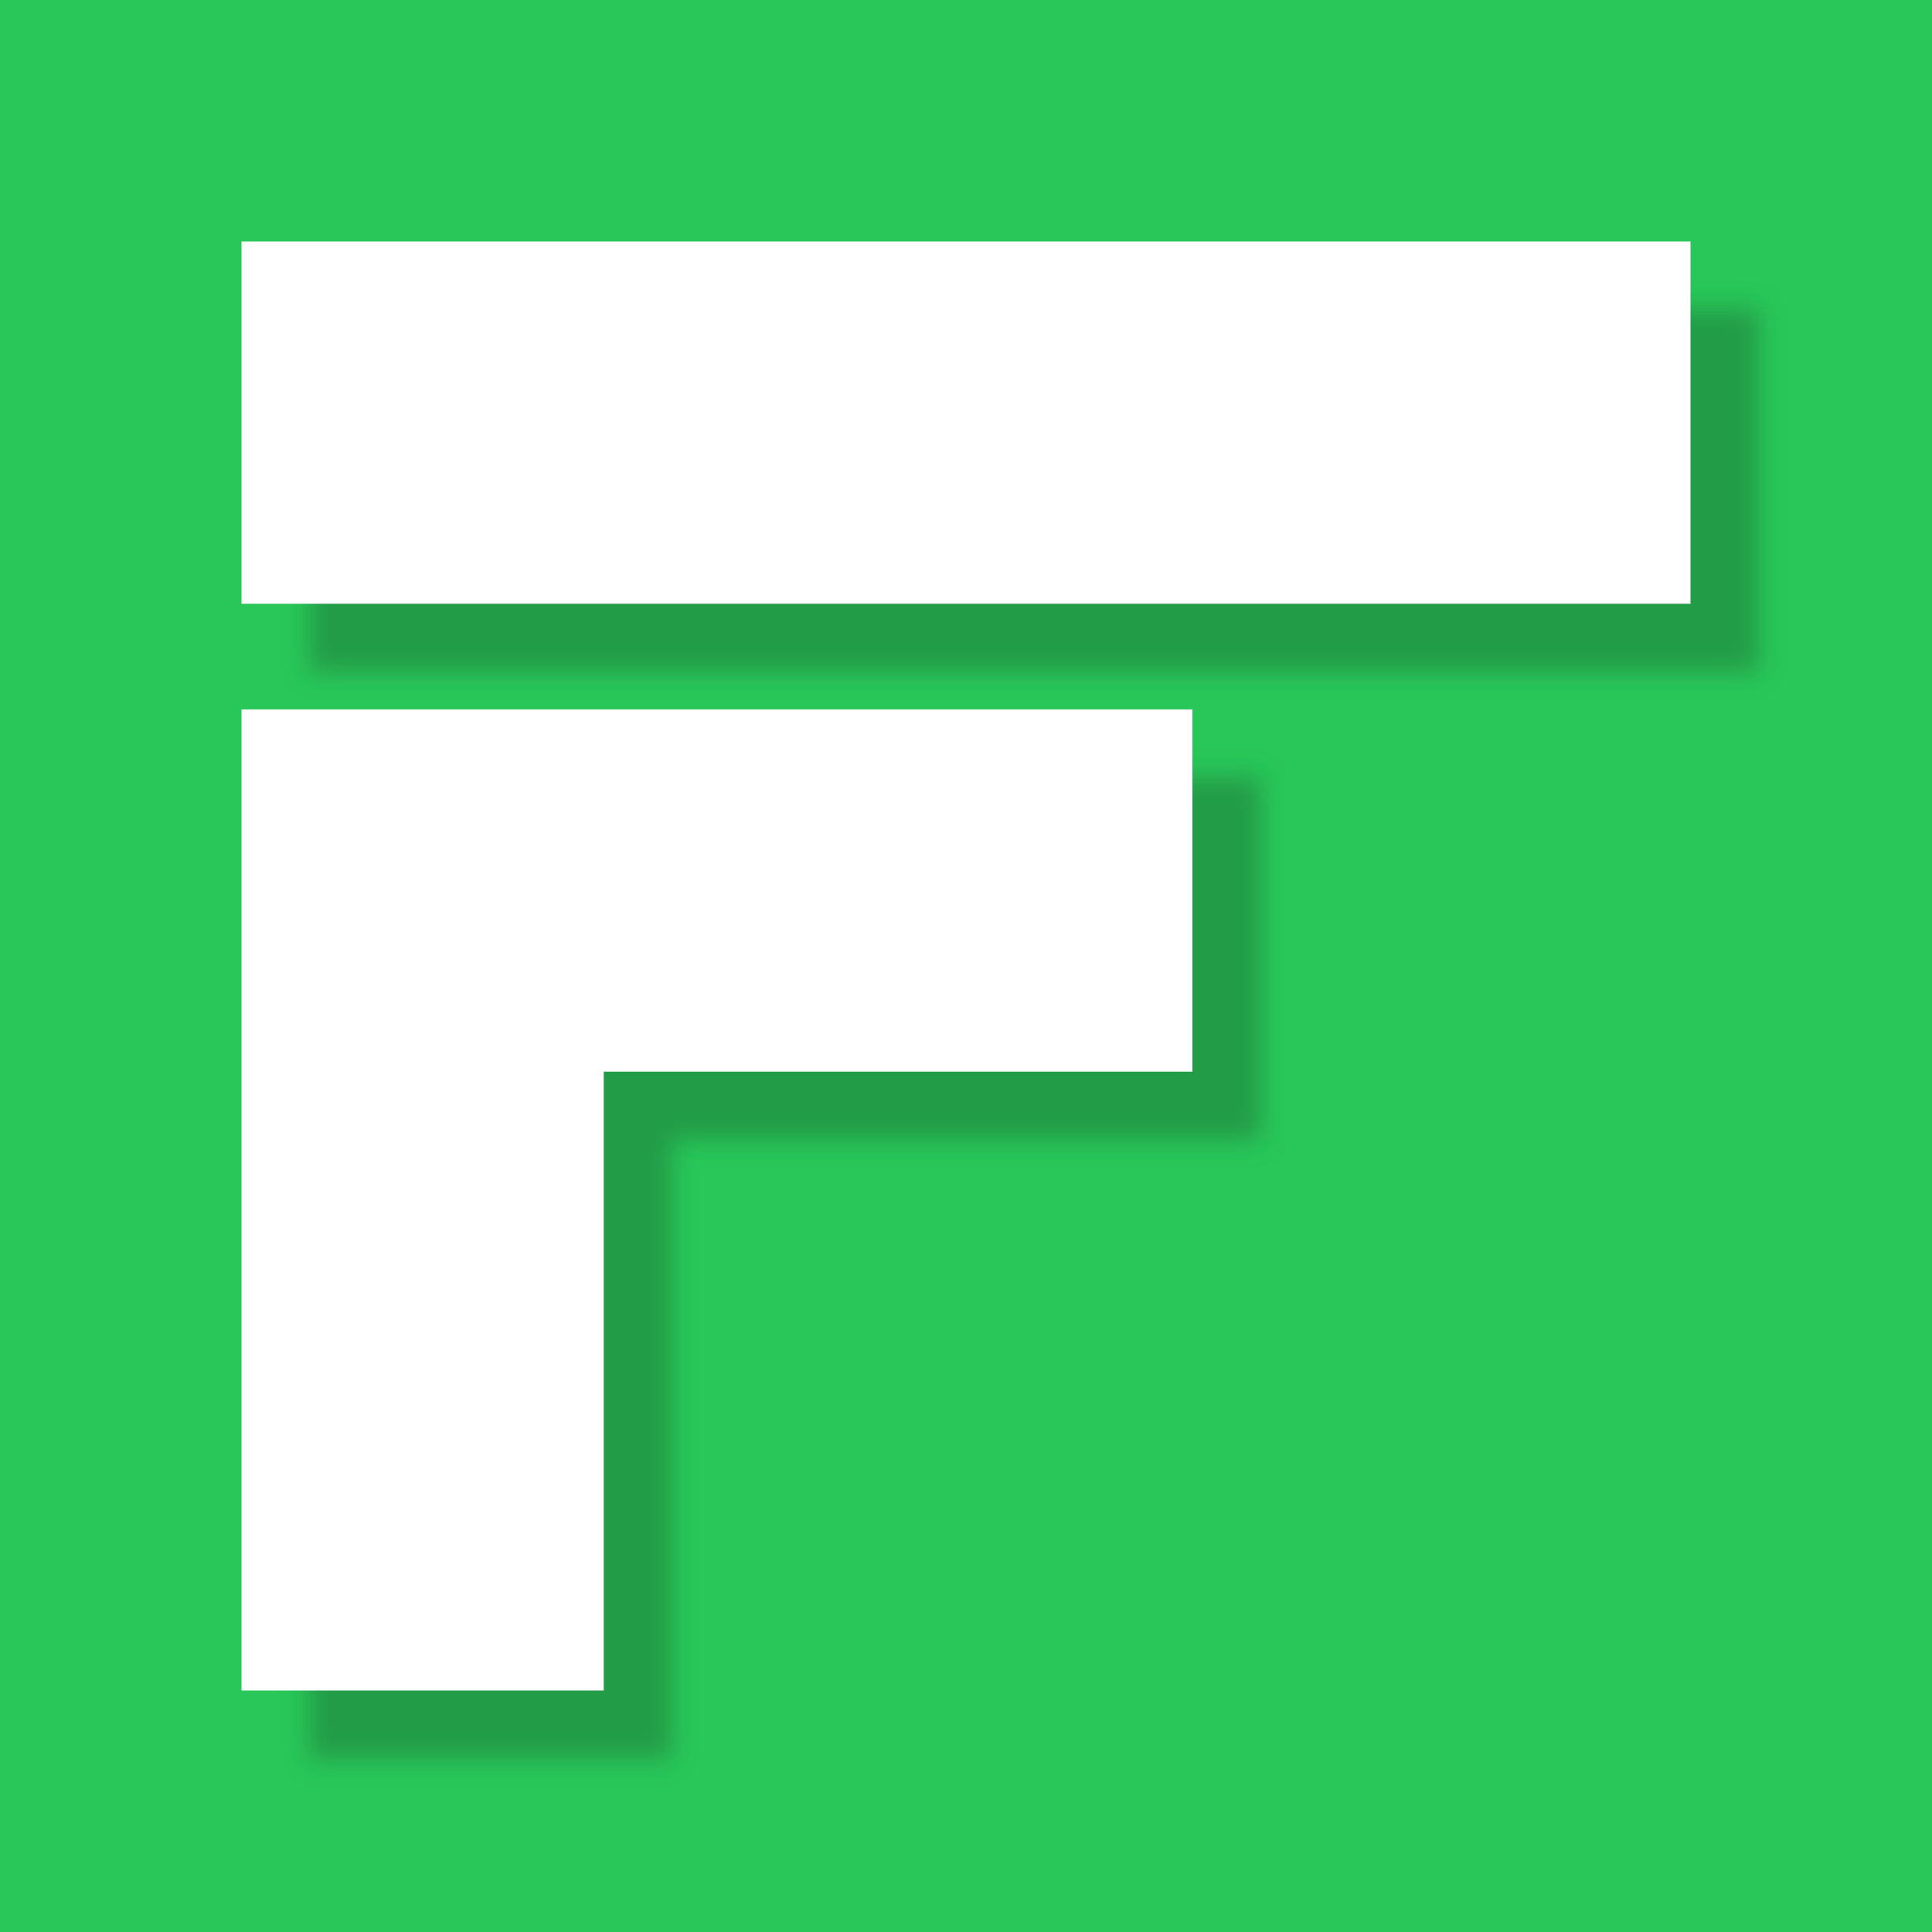
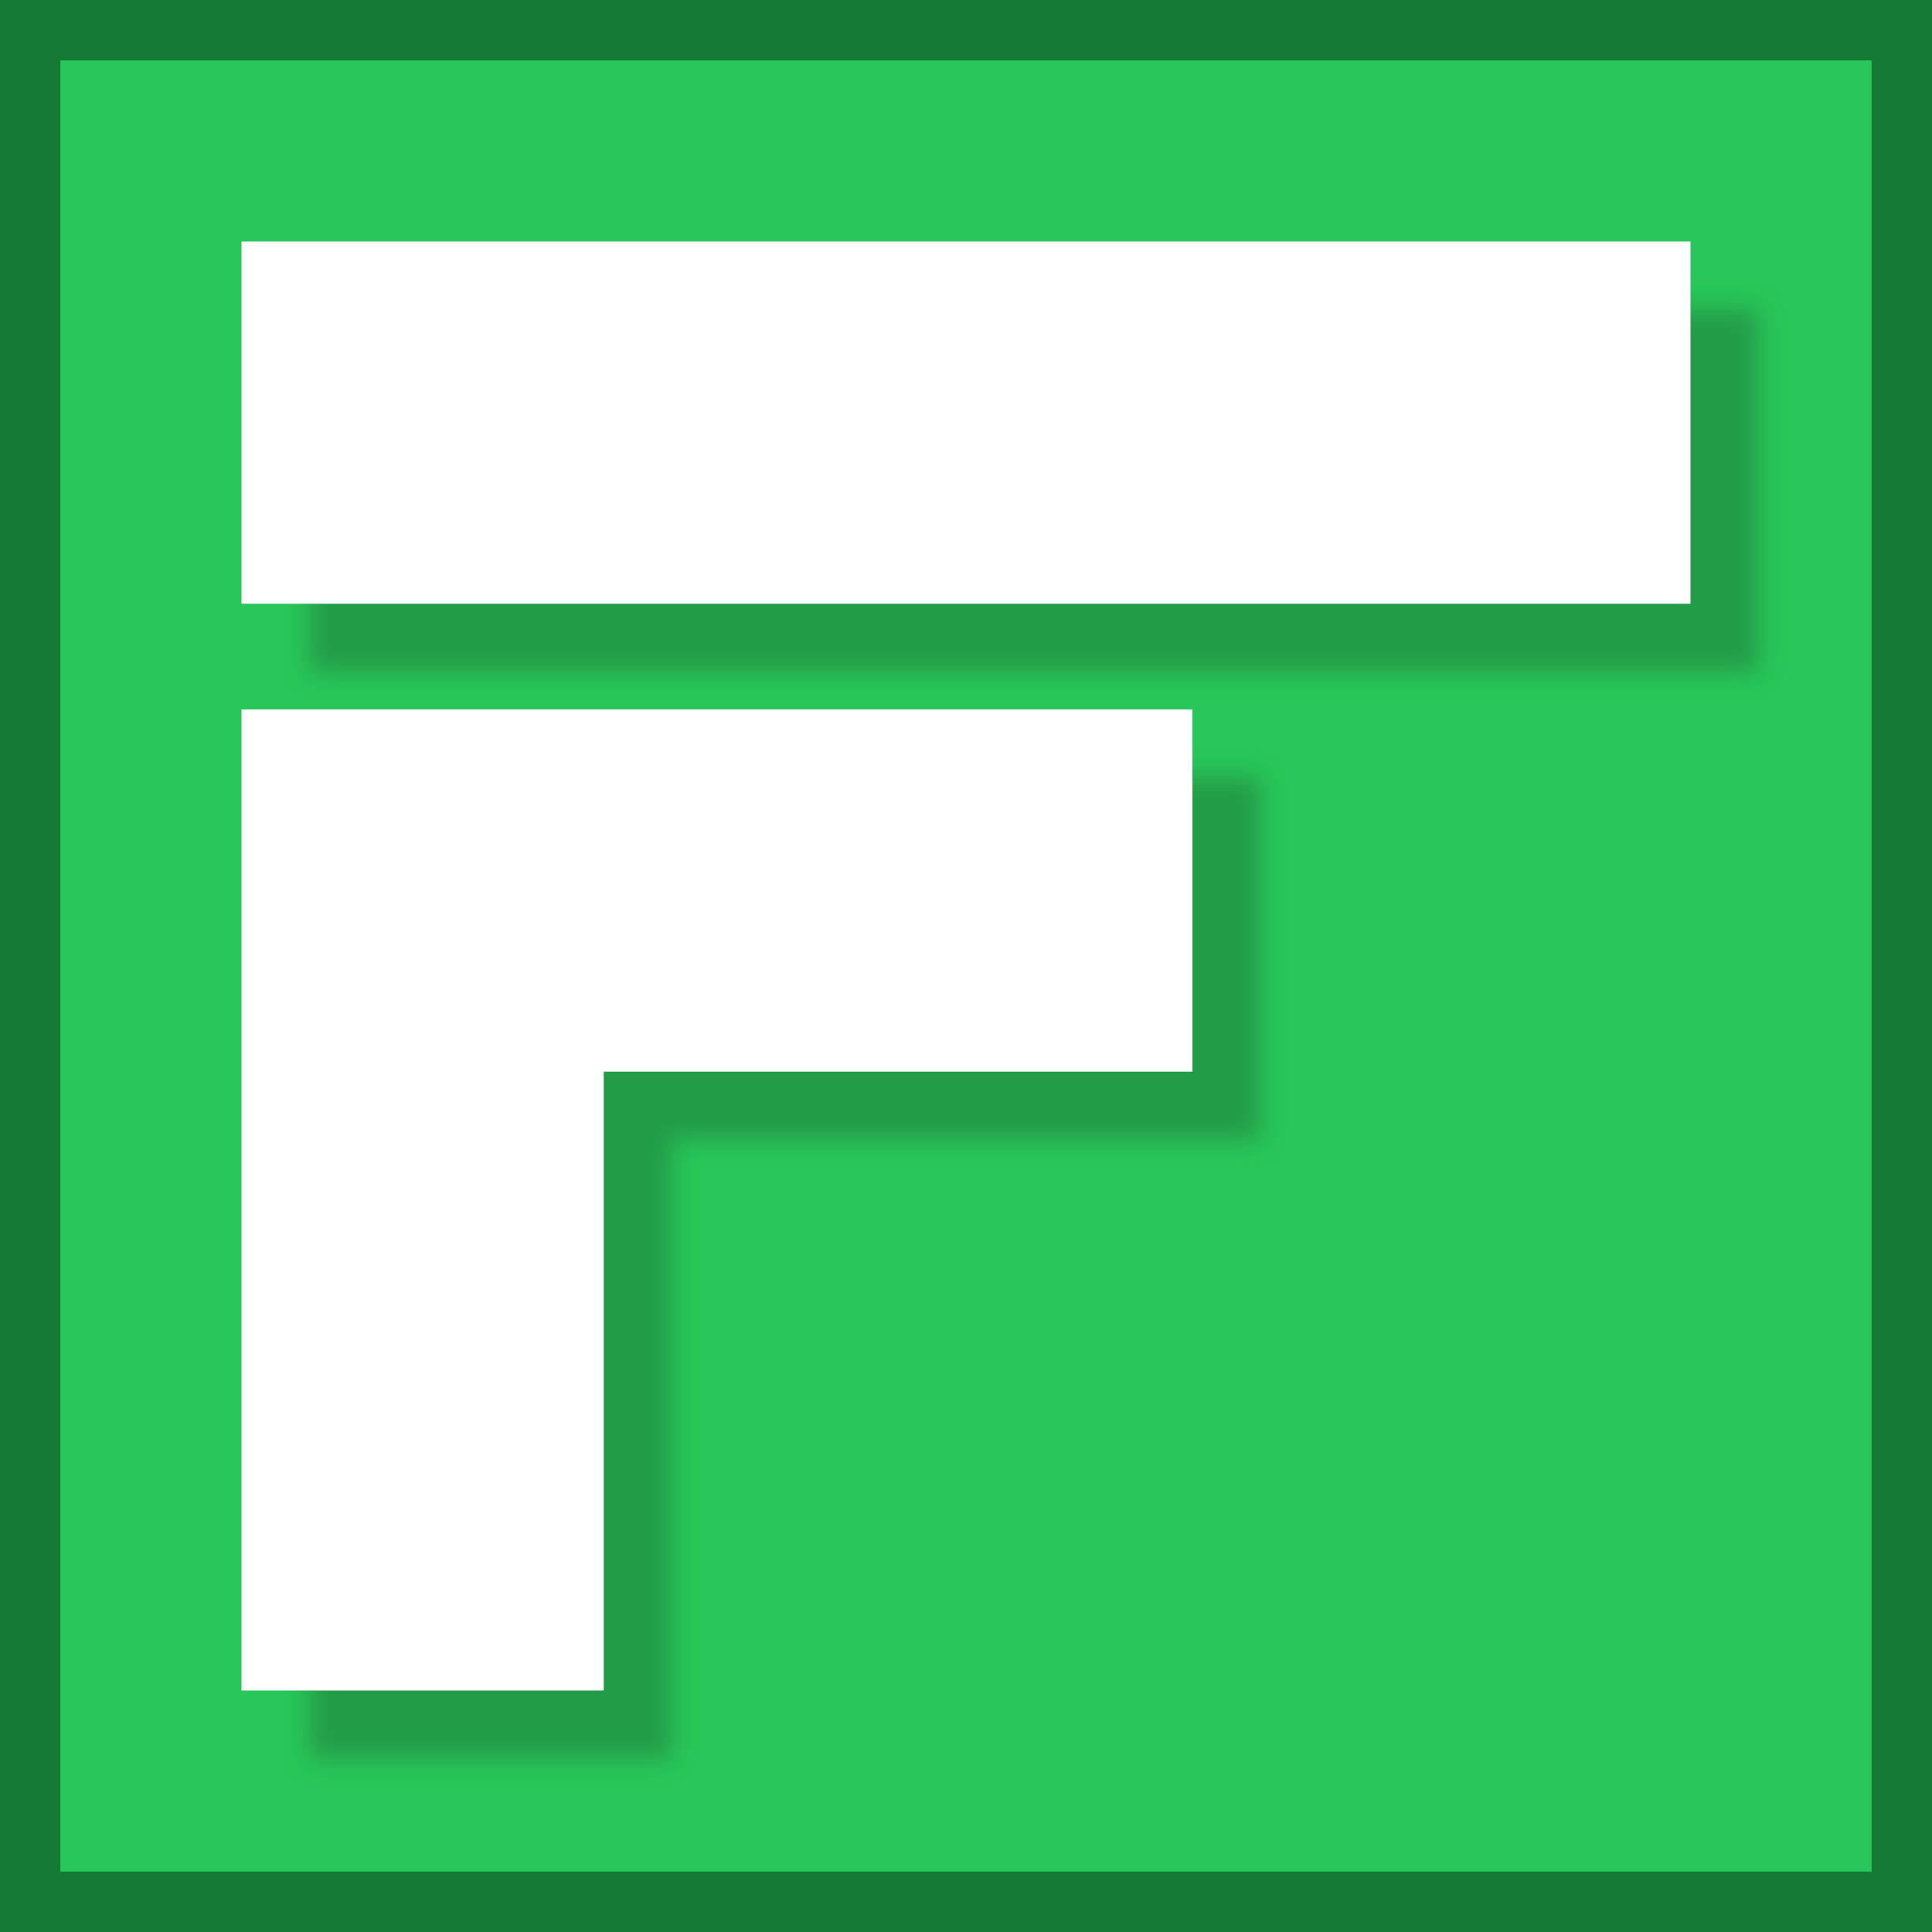
<svg xmlns="http://www.w3.org/2000/svg" viewBox="0 0 512 512" width="512" height="512">
  <defs>
    <filter id="shadow" x="-10%" y="-10%" width="130%" height="130%">
      <feGaussianBlur stdDeviation="3.2" />
    </filter>
  </defs>
-   <rect width="512" height="512" fill="#29c659" />
+   <rect x="8" y="8" width="496" height="496" fill="#29c659" stroke="#157a33" stroke-width="16" />
  <path d="M82 82H466V178H82Z M82 206H334V302H178V466H82Z" fill="#209c46" filter="url(#shadow)" />
  <path d="M64 64H448V160H64Z M64 188H316V284H160V448H64Z" fill="#fff" />
</svg>
